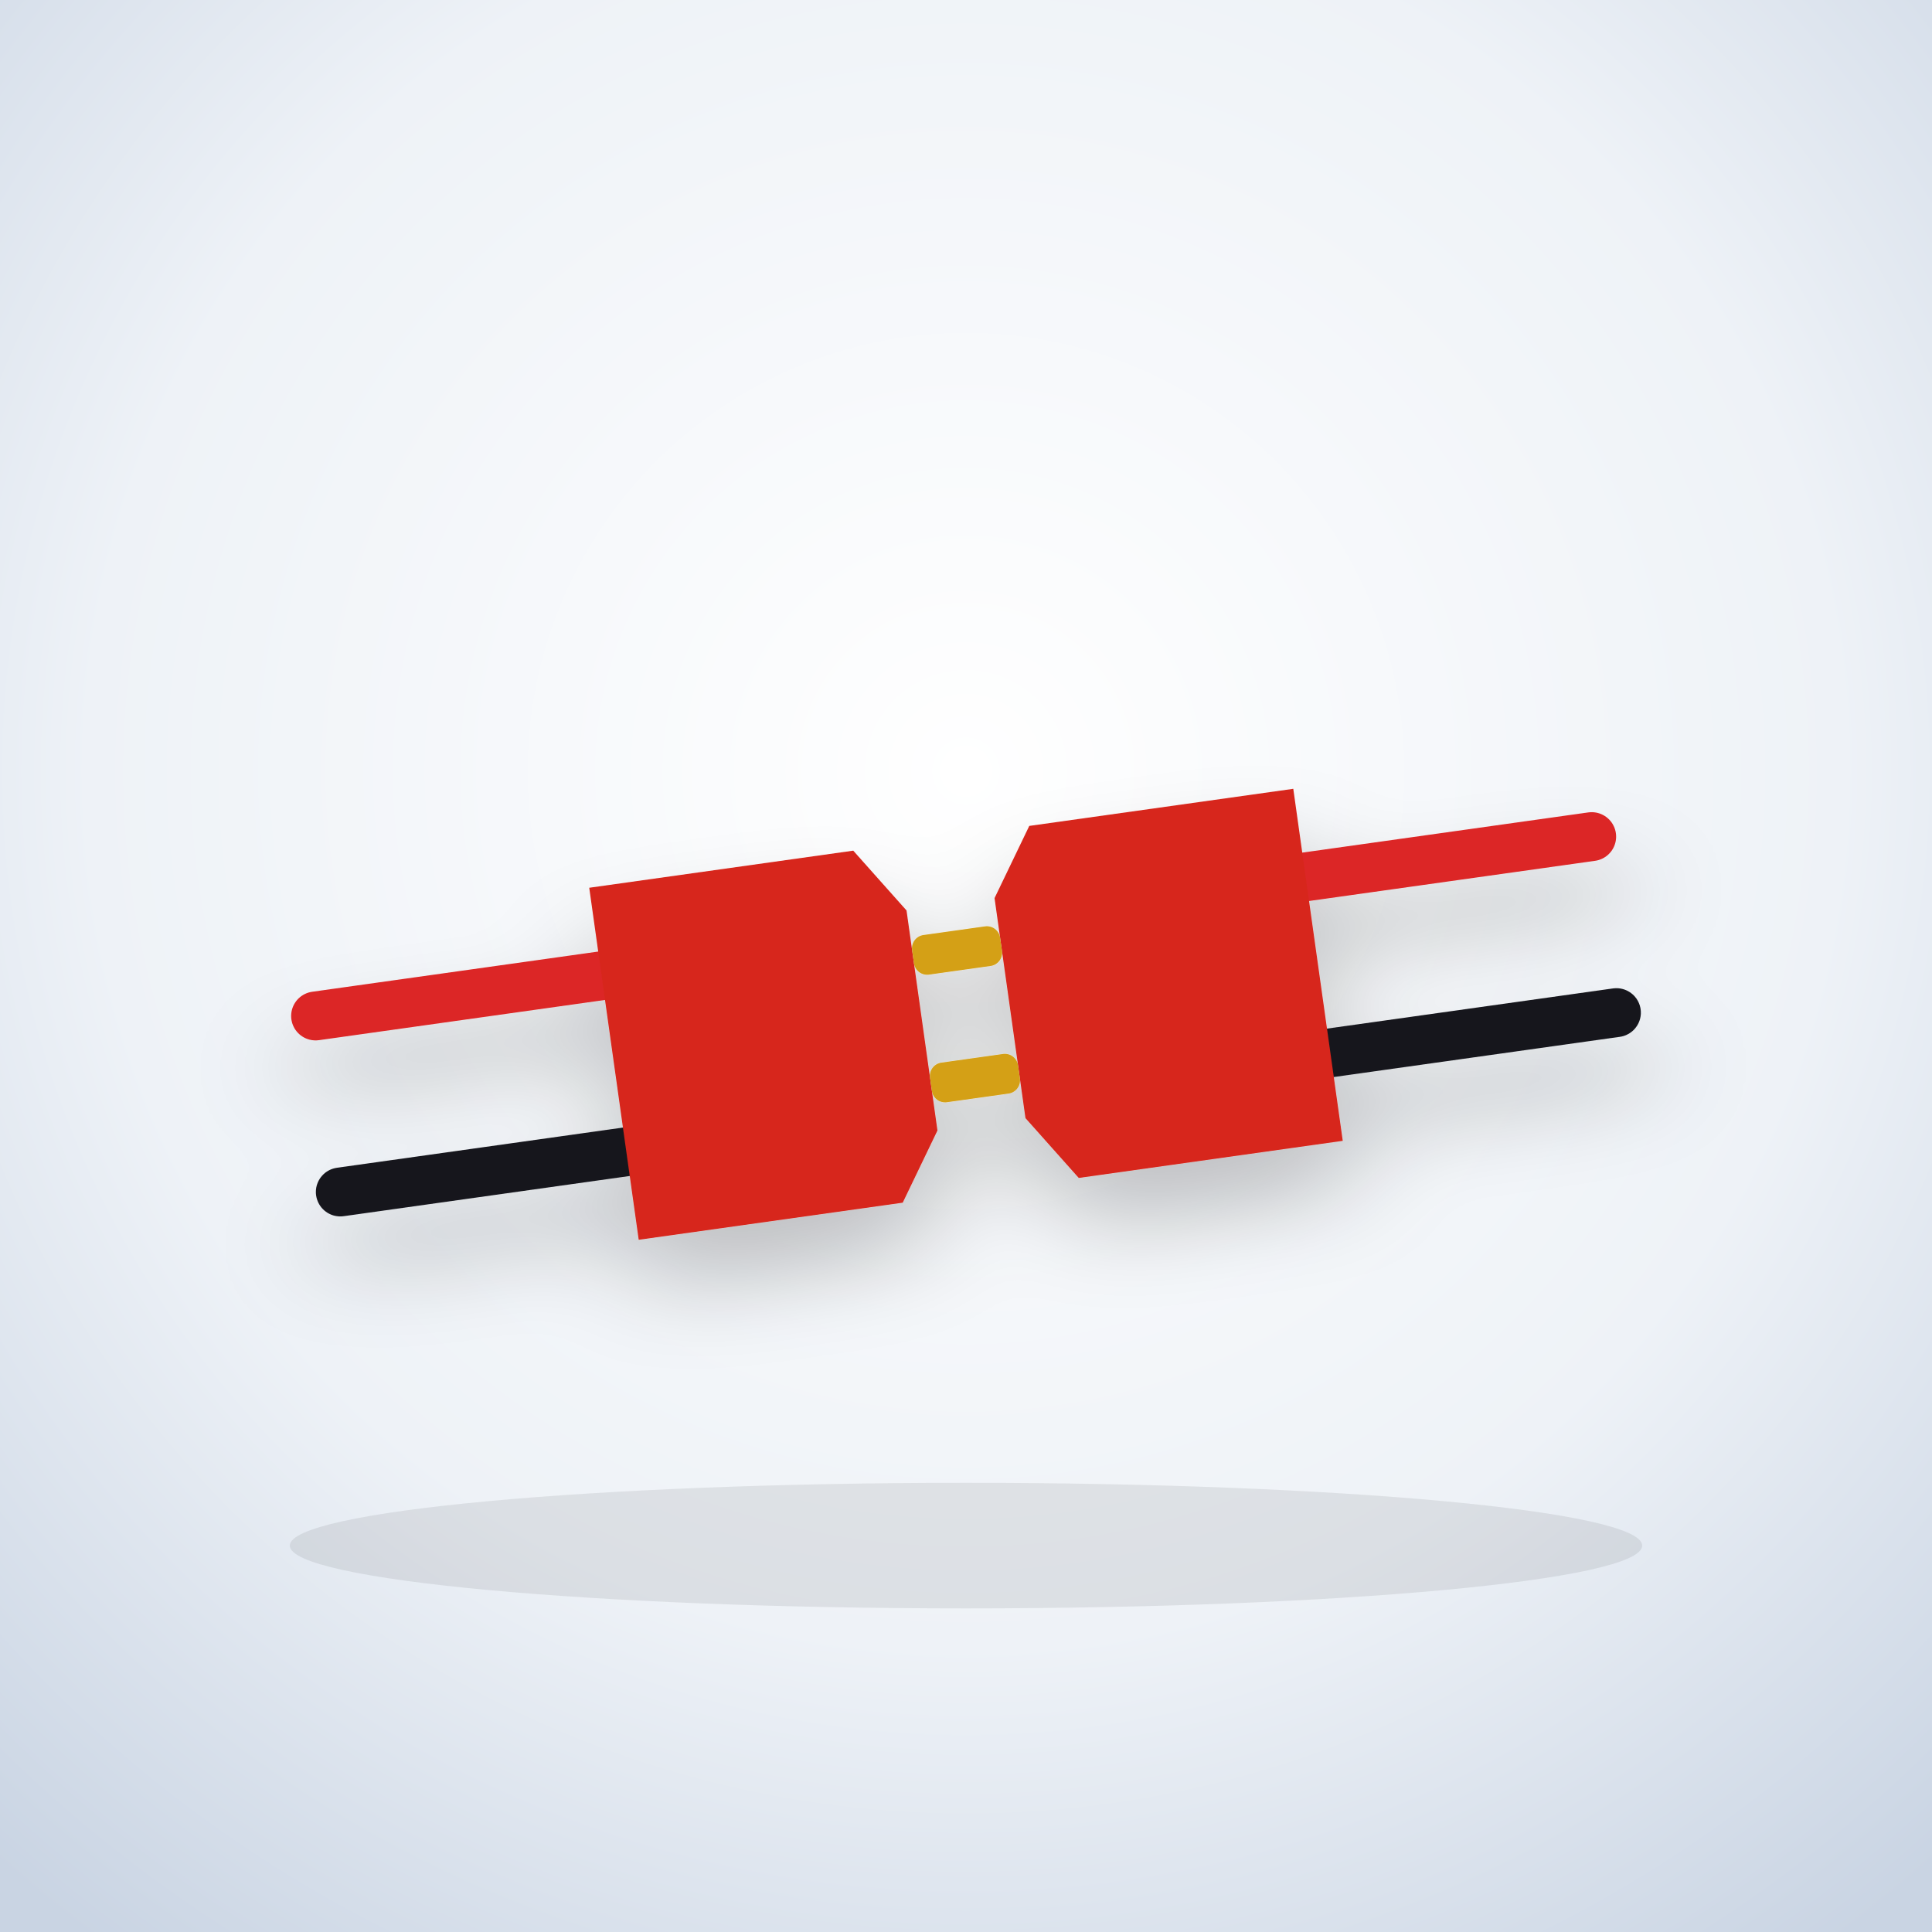
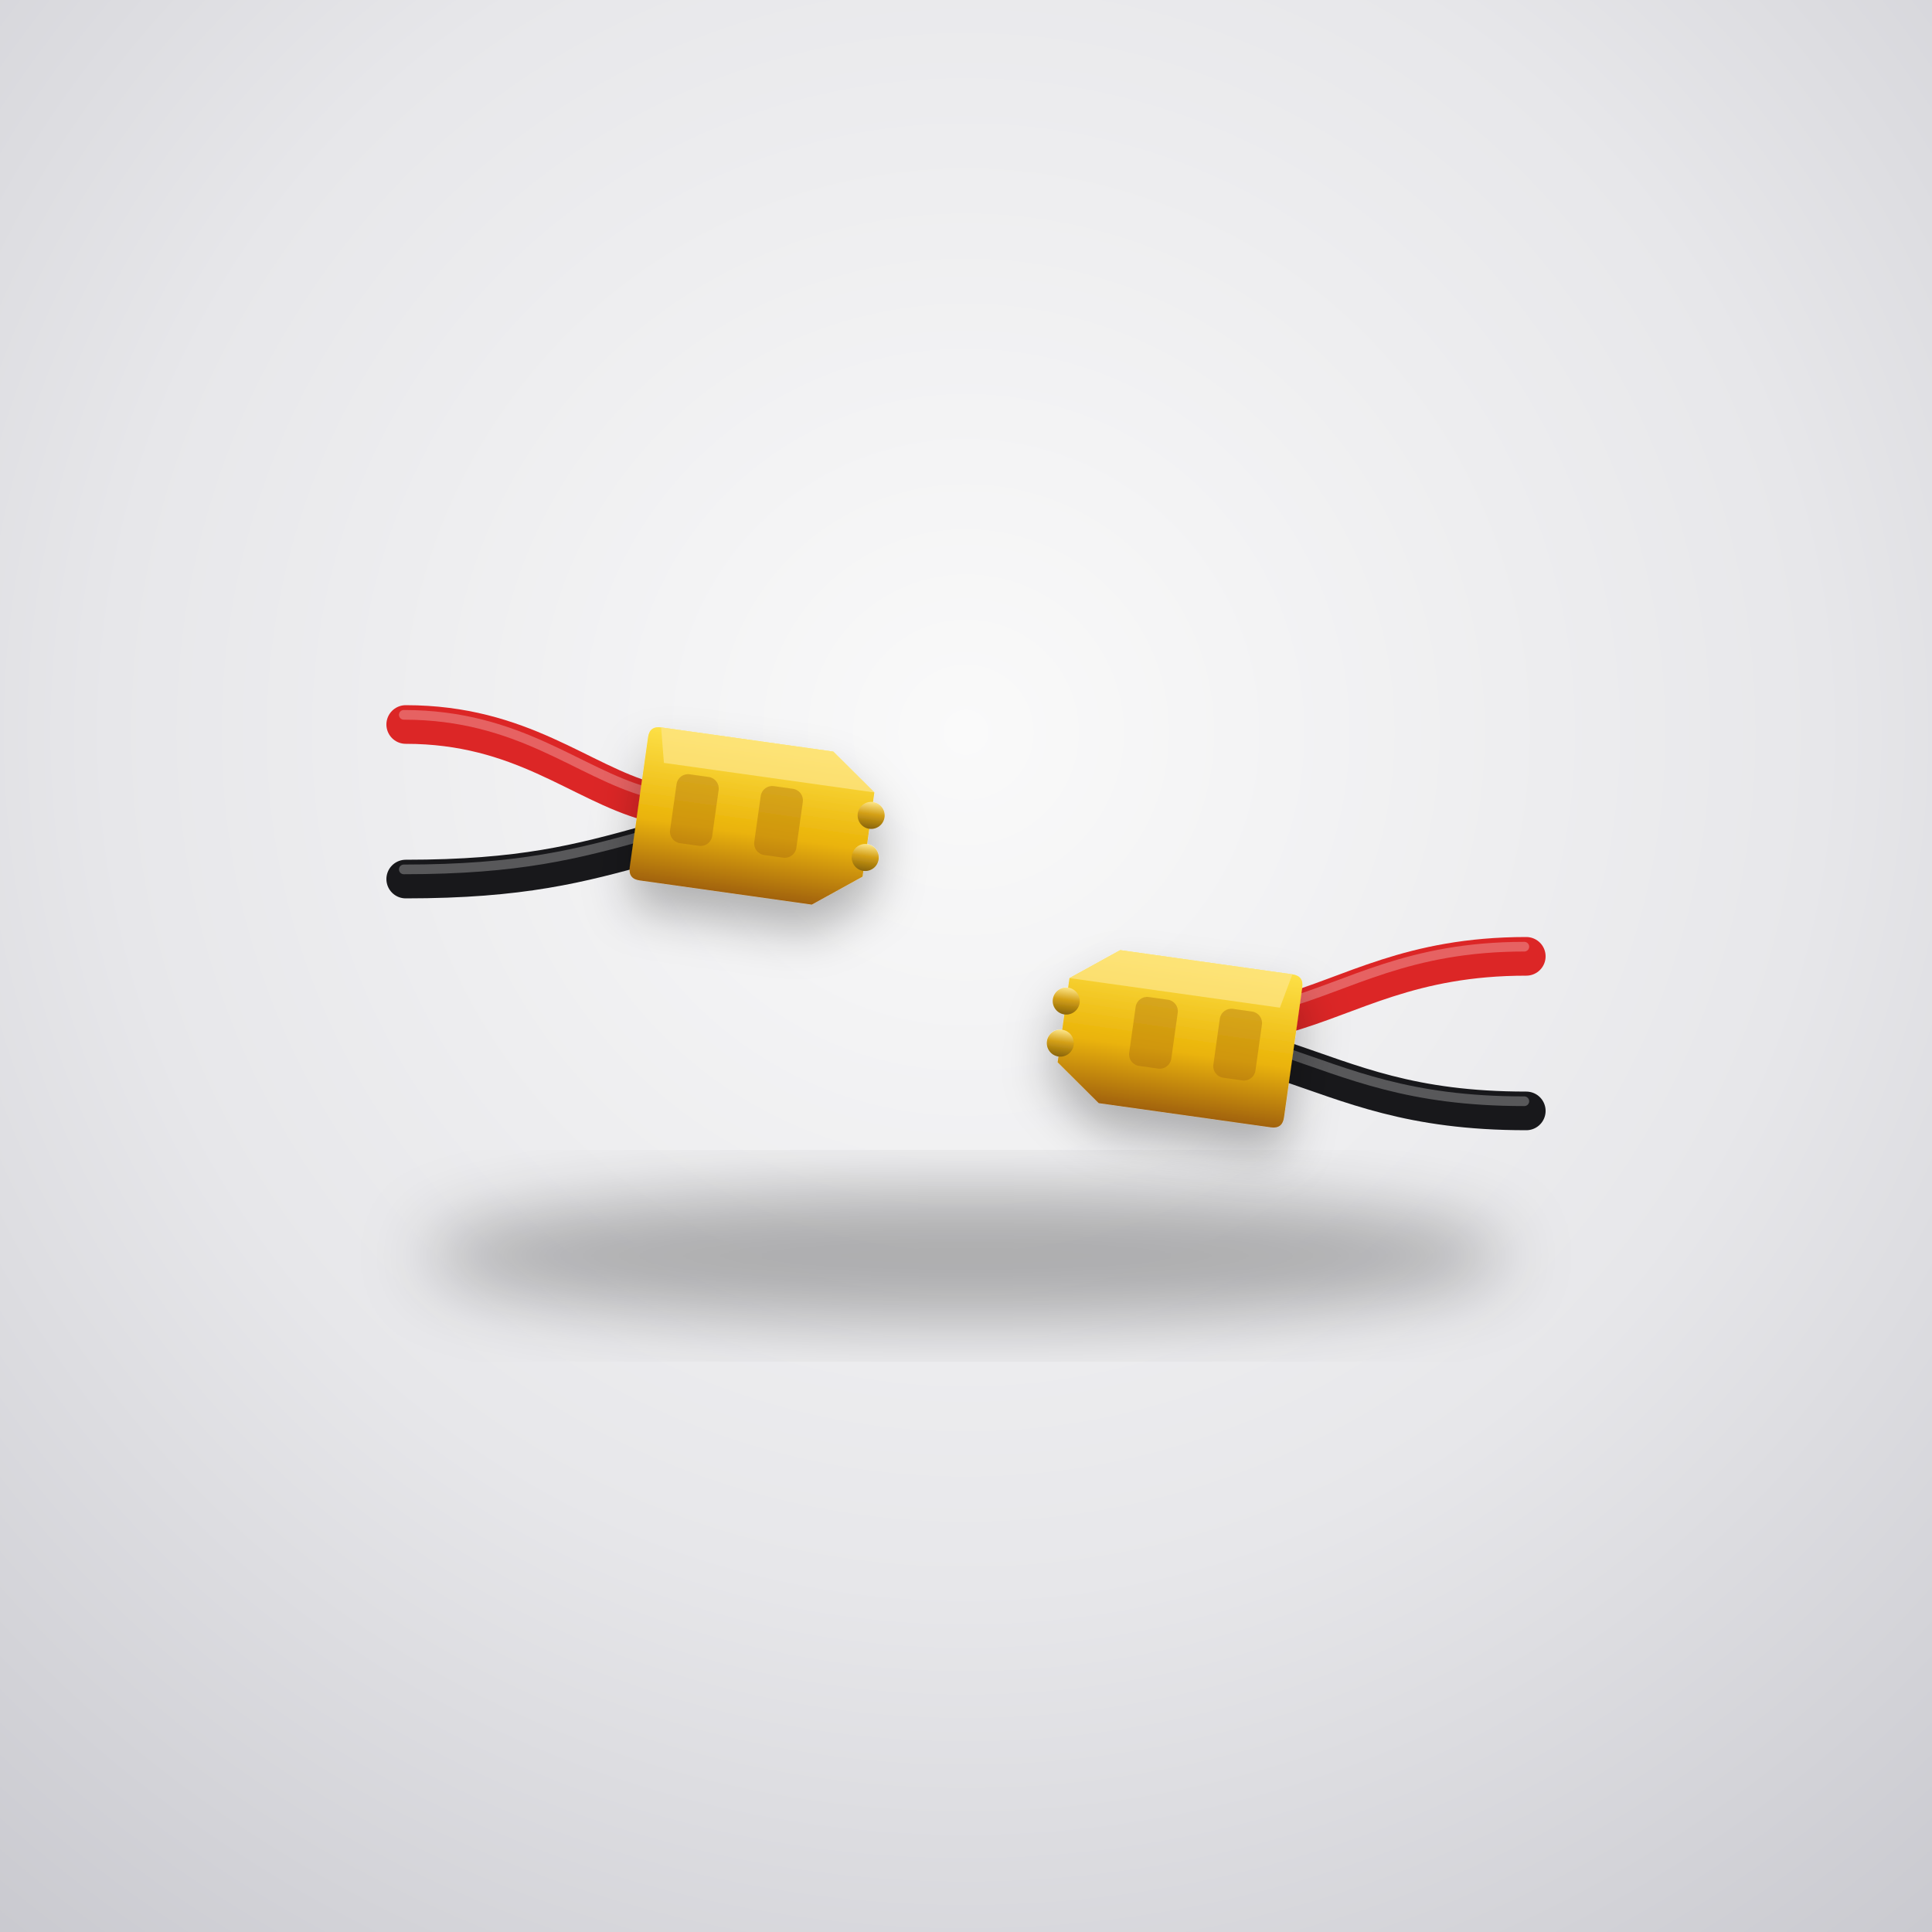
- <svg xmlns="http://www.w3.org/2000/svg" viewBox="0 0 800 800" width="800" height="800" role="img" aria-label="">
+ <svg xmlns="http://www.w3.org/2000/svg" viewBox="0 0 800 800" width="800" height="800">
  <defs>
-     <radialGradient id="bg" cx="50%" cy="40%" r="75%">
-       <stop offset="0%" stop-color="#ffffff" />
-       <stop offset="60%" stop-color="#eef2f7" />
-       <stop offset="100%" stop-color="#c9d4e3" />
+     <radialGradient id="bg" cx="50%" cy="38%" r="80%">
+       <stop offset="0" stop-color="#fafafa" />
+       <stop offset=".55" stop-color="#e7e7ea" />
+       <stop offset="1" stop-color="#c9c9cf" />
    </radialGradient>
-     <filter id="sh" x="-20%" y="-20%" width="140%" height="160%">
-       <feDropShadow dx="0" dy="24" stdDeviation="22" flood-color="#000" flood-opacity=".22" />
+     <filter id="soft" x="-30%" y="-30%" width="160%" height="160%">
+       <feGaussianBlur stdDeviation="18" />
    </filter>
+     <filter id="lift" x="-20%" y="-20%" width="140%" height="160%">
+       <feDropShadow dx="0" dy="14" stdDeviation="12" flood-color="#000" flood-opacity=".28" />
+     </filter>
+     <linearGradient id="gold" x1="0" y1="0" x2="0" y2="1">
+       <stop offset="0" stop-color="#fde68a" />
+       <stop offset=".45" stop-color="#d4a017" />
+       <stop offset="1" stop-color="#8a6508" />
+     </linearGradient>
+     <linearGradient id="yellow" x1="0" y1="0" x2="0" y2="1">
+       <stop offset="0" stop-color="#fde047" />
+       <stop offset=".6" stop-color="#eab308" />
+       <stop offset="1" stop-color="#a16207" />
+     </linearGradient>
+     <linearGradient id="steel" x1="0" y1="0" x2="1" y2="0">
+       <stop offset="0" stop-color="#52525b" />
+       <stop offset=".3" stop-color="#f4f4f5" />
+       <stop offset=".55" stop-color="#a1a1aa" />
+       <stop offset=".8" stop-color="#e4e4e7" />
+       <stop offset="1" stop-color="#3f3f46" />
+     </linearGradient>
+     <linearGradient id="gloss" x1="0" y1="0" x2="0" y2="1">
+       <stop offset="0" stop-color="#fff" stop-opacity=".55" />
+       <stop offset="1" stop-color="#fff" stop-opacity="0" />
+     </linearGradient>
+     <linearGradient id="black" x1="0" y1="0" x2="0" y2="1">
+       <stop offset="0" stop-color="#3f3f46" />
+       <stop offset=".5" stop-color="#18181b" />
+       <stop offset="1" stop-color="#09090b" />
+     </linearGradient>
  </defs>
  <rect width="800" height="800" fill="url(#bg)" />
-   <ellipse cx="400" cy="640" rx="280" ry="26" fill="#000" opacity=".08" />
-   <g filter="url(#sh)" transform="translate(400 420) rotate(-8) scale(0.92) translate(-400 -420)">
-     <g stroke-width="22" stroke-linecap="round">
-       <path d="M110 380 H250" stroke="#dc2626" />
-       <path d="M110 460 H250" stroke="#18181b" />
-       <path d="M550 380 H690" stroke="#dc2626" />
-       <path d="M550 460 H690" stroke="#18181b" />
+   <g transform="translate(400 380) scale(.8) translate(-400 -400)">
+     <ellipse cx="400" cy="575" rx="280" ry="34" fill="#000" opacity=".28" filter="url(#soft)" />
+     <path d="M110 300 C170 300 200 330 236 340" fill="none" stroke="#dc2626" stroke-width="20" stroke-linecap="round" stroke-linejoin="round" />
+     <path d="M110 300 C170 300 200 330 236 340" fill="none" stroke="#fff" stroke-opacity=".28" stroke-width="5" stroke-linecap="round" transform="translate(-1 -5)" />
+     <path d="M110 380 C170 380 200 372 236 362" fill="none" stroke="#18181b" stroke-width="20" stroke-linecap="round" stroke-linejoin="round" />
+     <path d="M110 380 C170 380 200 372 236 362" fill="none" stroke="#fff" stroke-opacity=".28" stroke-width="5" stroke-linecap="round" transform="translate(-1 -5)" />
+     <path d="M690 420 C630 420 600 440 564 450" fill="none" stroke="#dc2626" stroke-width="20" stroke-linecap="round" stroke-linejoin="round" />
+     <path d="M690 420 C630 420 600 440 564 450" fill="none" stroke="#fff" stroke-opacity=".28" stroke-width="5" stroke-linecap="round" transform="translate(-1 -5)" />
+     <path d="M690 500 C630 500 600 486 564 474" fill="none" stroke="#18181b" stroke-width="20" stroke-linecap="round" stroke-linejoin="round" />
+     <path d="M690 500 C630 500 600 486 564 474" fill="none" stroke="#fff" stroke-opacity=".28" stroke-width="5" stroke-linecap="round" transform="translate(-1 -5)" />
+     <g filter="url(#lift)">
+       <g transform="rotate(8 300 350)">
+         <g transform="translate(230 310)">
+           <path d="M0 6 Q0 0 6 0 H96 L120 18 V62 L96 80 H6 Q0 80 0 74 Z" fill="url(#yellow)" />
+           <path d="M6 0 H96 L120 18 H10 Z" fill="#fde68a" opacity=".7" />
+           <rect x="18" y="22" width="22" height="36" rx="6" fill="#a16207" opacity=".35" />
+           <rect x="62" y="22" width="22" height="36" rx="6" fill="#a16207" opacity=".35" />
+           <circle cx="120" cy="30" r="7" fill="url(#gold)" />
+           <circle cx="120" cy="52" r="7" fill="url(#gold)" />
+         </g>
+       </g>
+       <g transform="rotate(8 500 460)">
+         <g transform="translate(570 420) scale(-1 1)">
+           <path d="M0 6 Q0 0 6 0 H96 L120 18 V62 L96 80 H6 Q0 80 0 74 Z" fill="url(#yellow)" />
+           <path d="M6 0 H96 L120 18 H10 Z" fill="#fde68a" opacity=".7" />
+           <rect x="18" y="22" width="22" height="36" rx="6" fill="#a16207" opacity=".35" />
+           <rect x="62" y="22" width="22" height="36" rx="6" fill="#a16207" opacity=".35" />
+           <circle cx="120" cy="30" r="7" fill="url(#gold)" />
+           <circle cx="120" cy="52" r="7" fill="url(#gold)" />
+         </g>
+       </g>
    </g>
-     <path d="M240 340 H360 L380 370 V470 L360 500 H240 Z" fill="#D7261E" />
-     <path d="M560 340 H440 L420 370 V470 L440 500 H560 Z" fill="#D7261E" />
-     <rect x="380" y="382" width="40" height="18" rx="6" fill="#d4a017" />
-     <rect x="380" y="440" width="40" height="18" rx="6" fill="#d4a017" />
  </g>
-   <text x="400" y="720" text-anchor="middle" font-family="Arial, Helvetica, sans-serif" font-size="30" font-weight="700" fill="#27272a" />
</svg>
